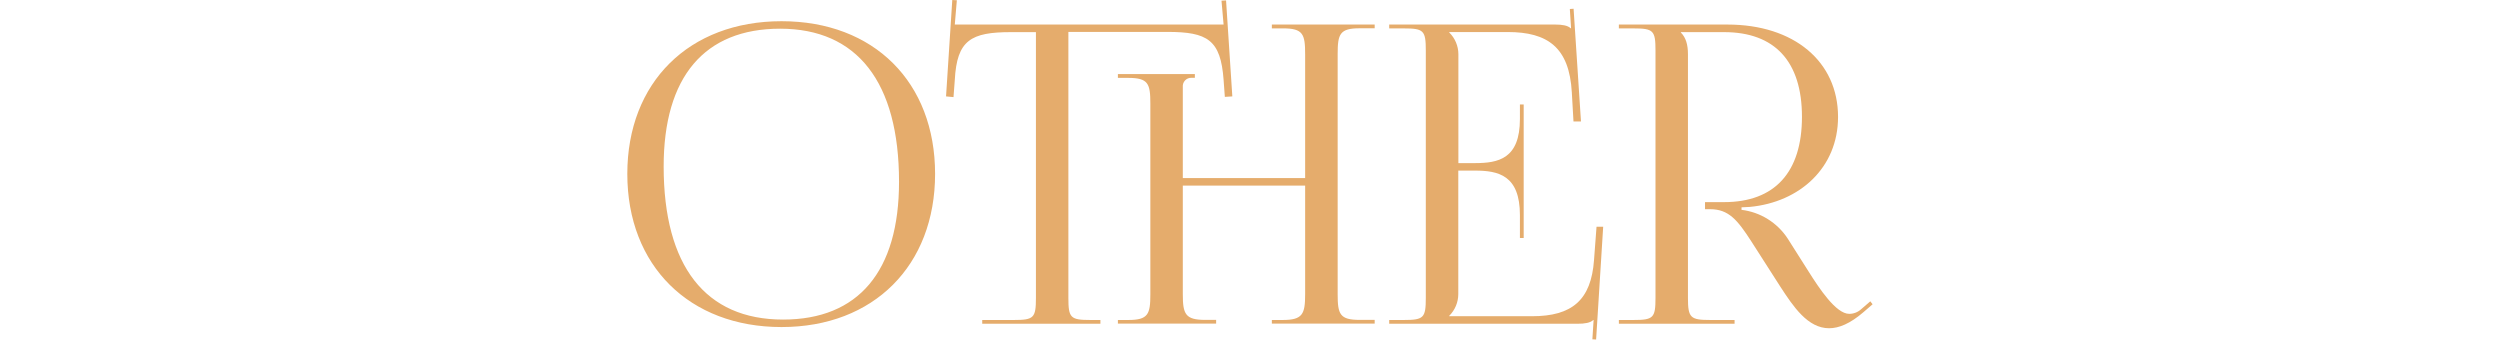
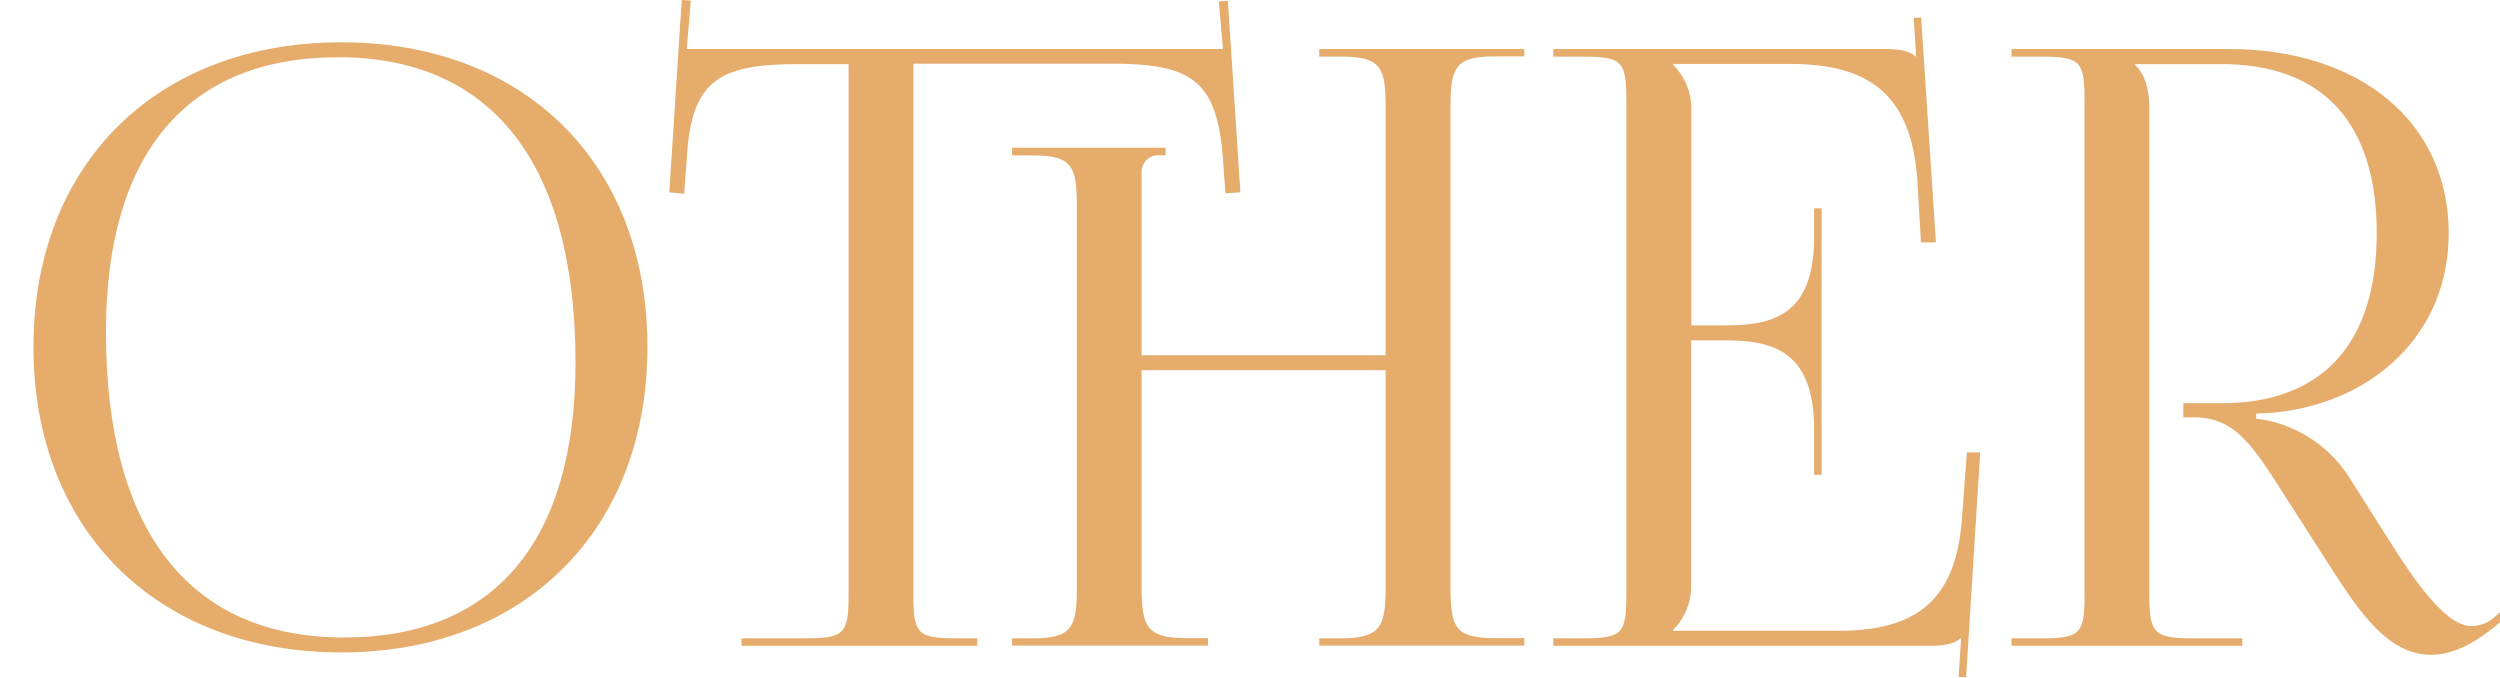
- <svg xmlns="http://www.w3.org/2000/svg" viewBox="0 0 778 105.66">
+ <svg xmlns="http://www.w3.org/2000/svg" viewBox="190 0 390 105.66">
  <defs>
    <style>.cls-1{fill:#e5ac6c;}.cls-2{fill:none;}</style>
  </defs>
  <g id="レイヤー_2" data-name="レイヤー 2">
    <g id="レイヤー_1-2" data-name="レイヤー 1">
      <path class="cls-1" d="M195.22,54.12c0-28.51,19.22-47.52,48-47.52S291,25.61,291,54.12s-19.11,47.66-47.78,47.66S195.22,82.72,195.22,54.12Zm84.56,2.46c0-31-13-47.65-37-47.65-23.56,0-36.25,15-36.25,42.86,0,31,13,47.66,37.16,47.66C267.13,99.45,279.78,84.44,279.78,56.58Z" />
      <path class="cls-1" d="M305.67,99.58h9.84c6.22,0,6.87-.65,6.87-6.87V10h-7.77c-12.43,0-16.83,2.46-17.48,14.89l-.4,5.33L294.41,30l1.94-30,1.42.08-.64,7.56h83.65L380.13.21l1.42-.08L383.5,30l-2.33.15-.39-5.33c-.91-12.43-5-14.89-17.48-14.89H332.48V92.71c0,6.22.65,6.87,6.86,6.87h3.11v1.16H305.67Zm42.22,0h3.23c6.22,0,6.87-1.82,6.87-8V32.24c0-6.21-.65-8-6.87-8h-3.23V23.05h23.95v1.16h-1.11a2.61,2.61,0,0,0-2.64,2.85V55.42h38.07V16.83c0-6.21-.65-8-6.87-8H395.8V7.64h32V8.8h-4.66c-6.22,0-6.86,1.82-6.86,8V91.55c0,6.21.64,8,6.86,8h4.66v1.16h-32V99.58h3.36c6.22,0,7-1.82,7-8V57.75H368.09v33.8c0,6.21.77,8,7,8h3.37v1.16H347.89Z" />
      <path class="cls-1" d="M473,74.07V66.94c0-12.43-6.73-13.85-14-13.85h-5.18V91.55A9.54,9.54,0,0,1,451,98.28v.13h25.77c12.43,0,18.39-5,19.29-17.48l.78-10.36h2.07l-2.2,35.09-1.16-.07.38-6h-.13c-.9.9-2.72,1.16-4.79,1.16H432.32V99.58h4.53c6.21,0,6.86-.65,6.86-6.87v-77c0-6.22-.65-6.87-6.86-6.87h-4.53V7.64H484c2.07,0,3.88.26,4.79,1.16h.13l-.39-6,1.17-.08L492,37.81h-2.33l-.52-9.06c-.78-14-7.51-18.78-19.94-18.78H451v.13a9.54,9.54,0,0,1,2.85,6.73V50.76H459c7.25,0,14-1.3,14-13.73V32.5h1.17V74.07Z" />
      <path class="cls-1" d="M503.79,99.58h4.53c6.22,0,6.87-.65,6.87-6.87v-77c0-6.22-.65-6.87-6.87-6.87h-4.53V7.64h33.8C558.31,7.64,572,19.16,572,36.39c0,15.79-11.91,26.54-27.45,28l-2.59.13v.78a20.07,20.07,0,0,1,14.37,8.94l6.48,10.22c3.32,5.26,8.54,13.21,12.67,13.21a5.51,5.51,0,0,0,3.71-1.44l2.85-2.46.71.92-2.85,2.46c-4.13,3.56-7.63,5-10.69,5-6.63,0-11.13-6.72-15.21-13L545,75.1c-4.27-6.6-7-10-12.82-10H530.6v-2.2h5.95c15.74,0,24.22-9.29,24.22-26.54S552.29,10,536.55,10H523.09v.13c1.55,1.55,2.2,3.75,2.2,6.73V92.71c0,6.22.77,6.87,7,6.87h7.51v1.16h-36Z" />
      <rect class="cls-2" y="1.33" width="778" height="103" />
    </g>
  </g>
</svg>
